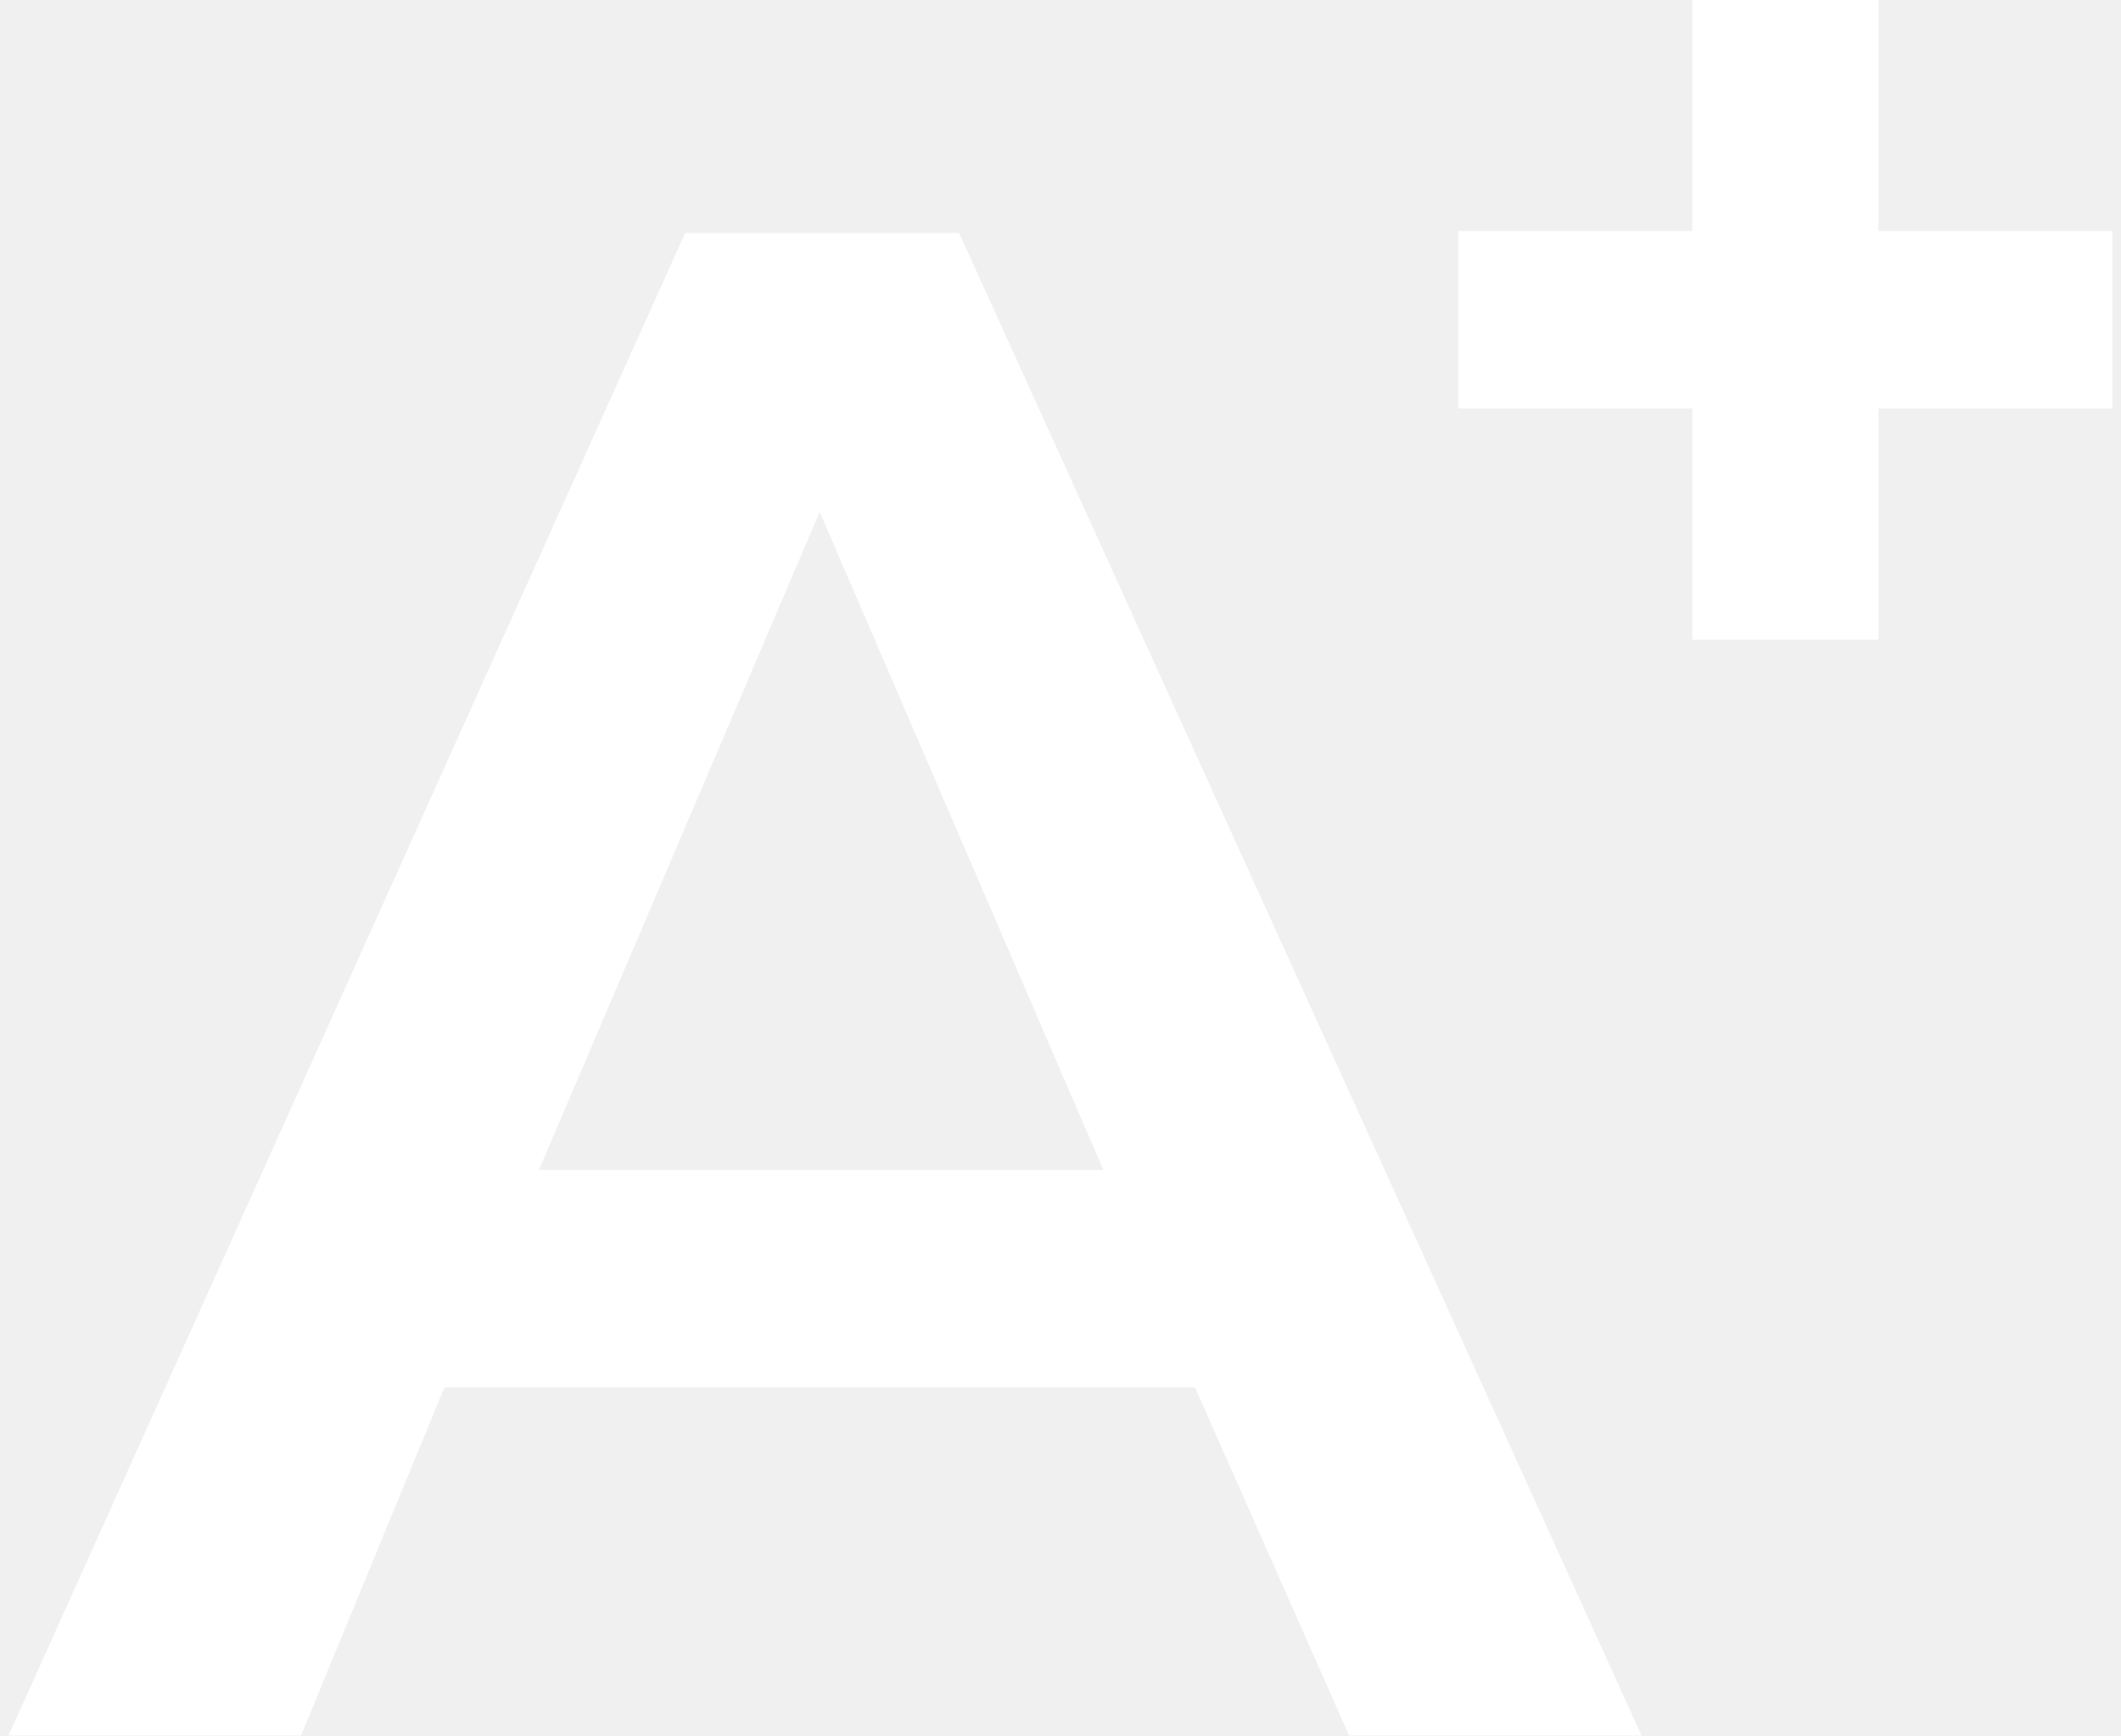
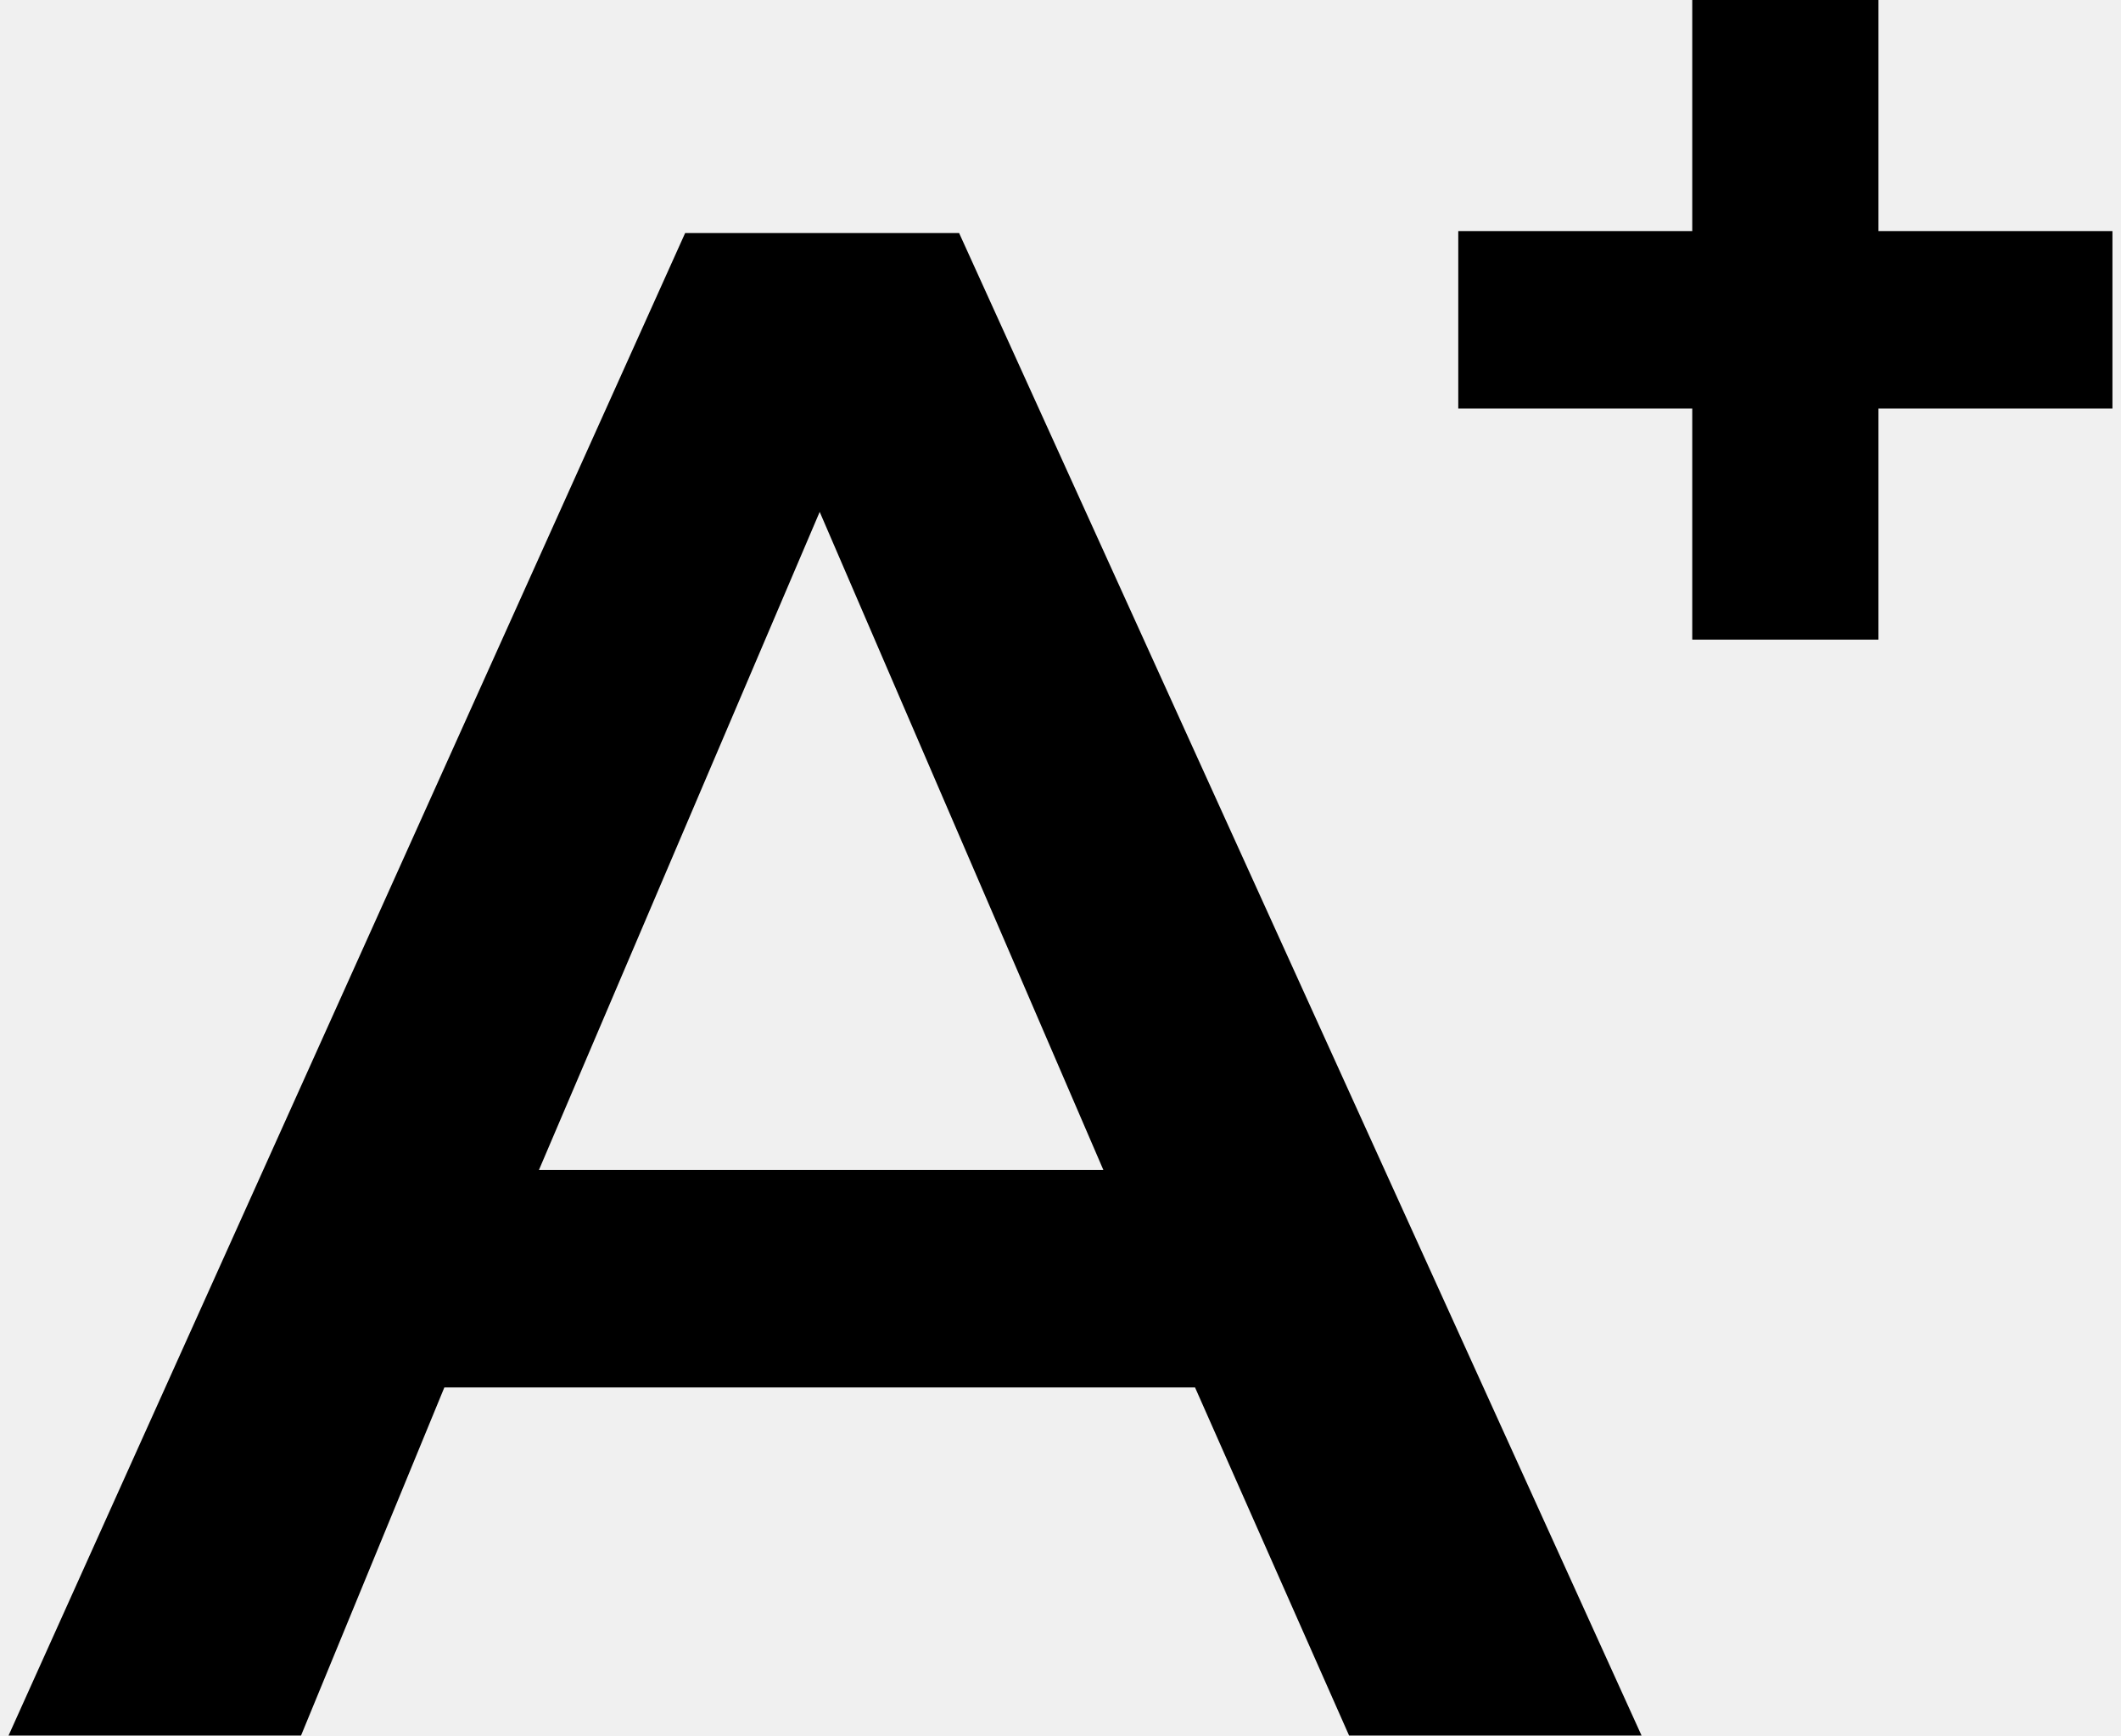
<svg xmlns="http://www.w3.org/2000/svg" width="22" height="18" viewBox="0 0 21.58 17.8">
-   <path fill="#fff" d="M19.18 2.37V0h-1.91v2.37h-2.4v1.82h2.4v2.37h1.91V4.19h2.4V2.37h-2.4z" />
-   <path d="M12.17 14.23h-7.7L3 17.8H0L6.94 2.39h2.81l7 15.41h-3zM11.23 12 8.32 5.25 5.44 12z" fill="#fff" />
+   <path fill="#000" d="M19.18 2.37V0h-1.91v2.37h-2.4v1.82h2.4v2.37h1.91V4.19h2.4V2.37h-2.4z" />
+   <path d="M12.17 14.23h-7.7L3 17.8H0L6.94 2.39h2.81l7 15.41h-3zM11.23 12 8.32 5.25 5.44 12z" fill="#000" />
</svg>
